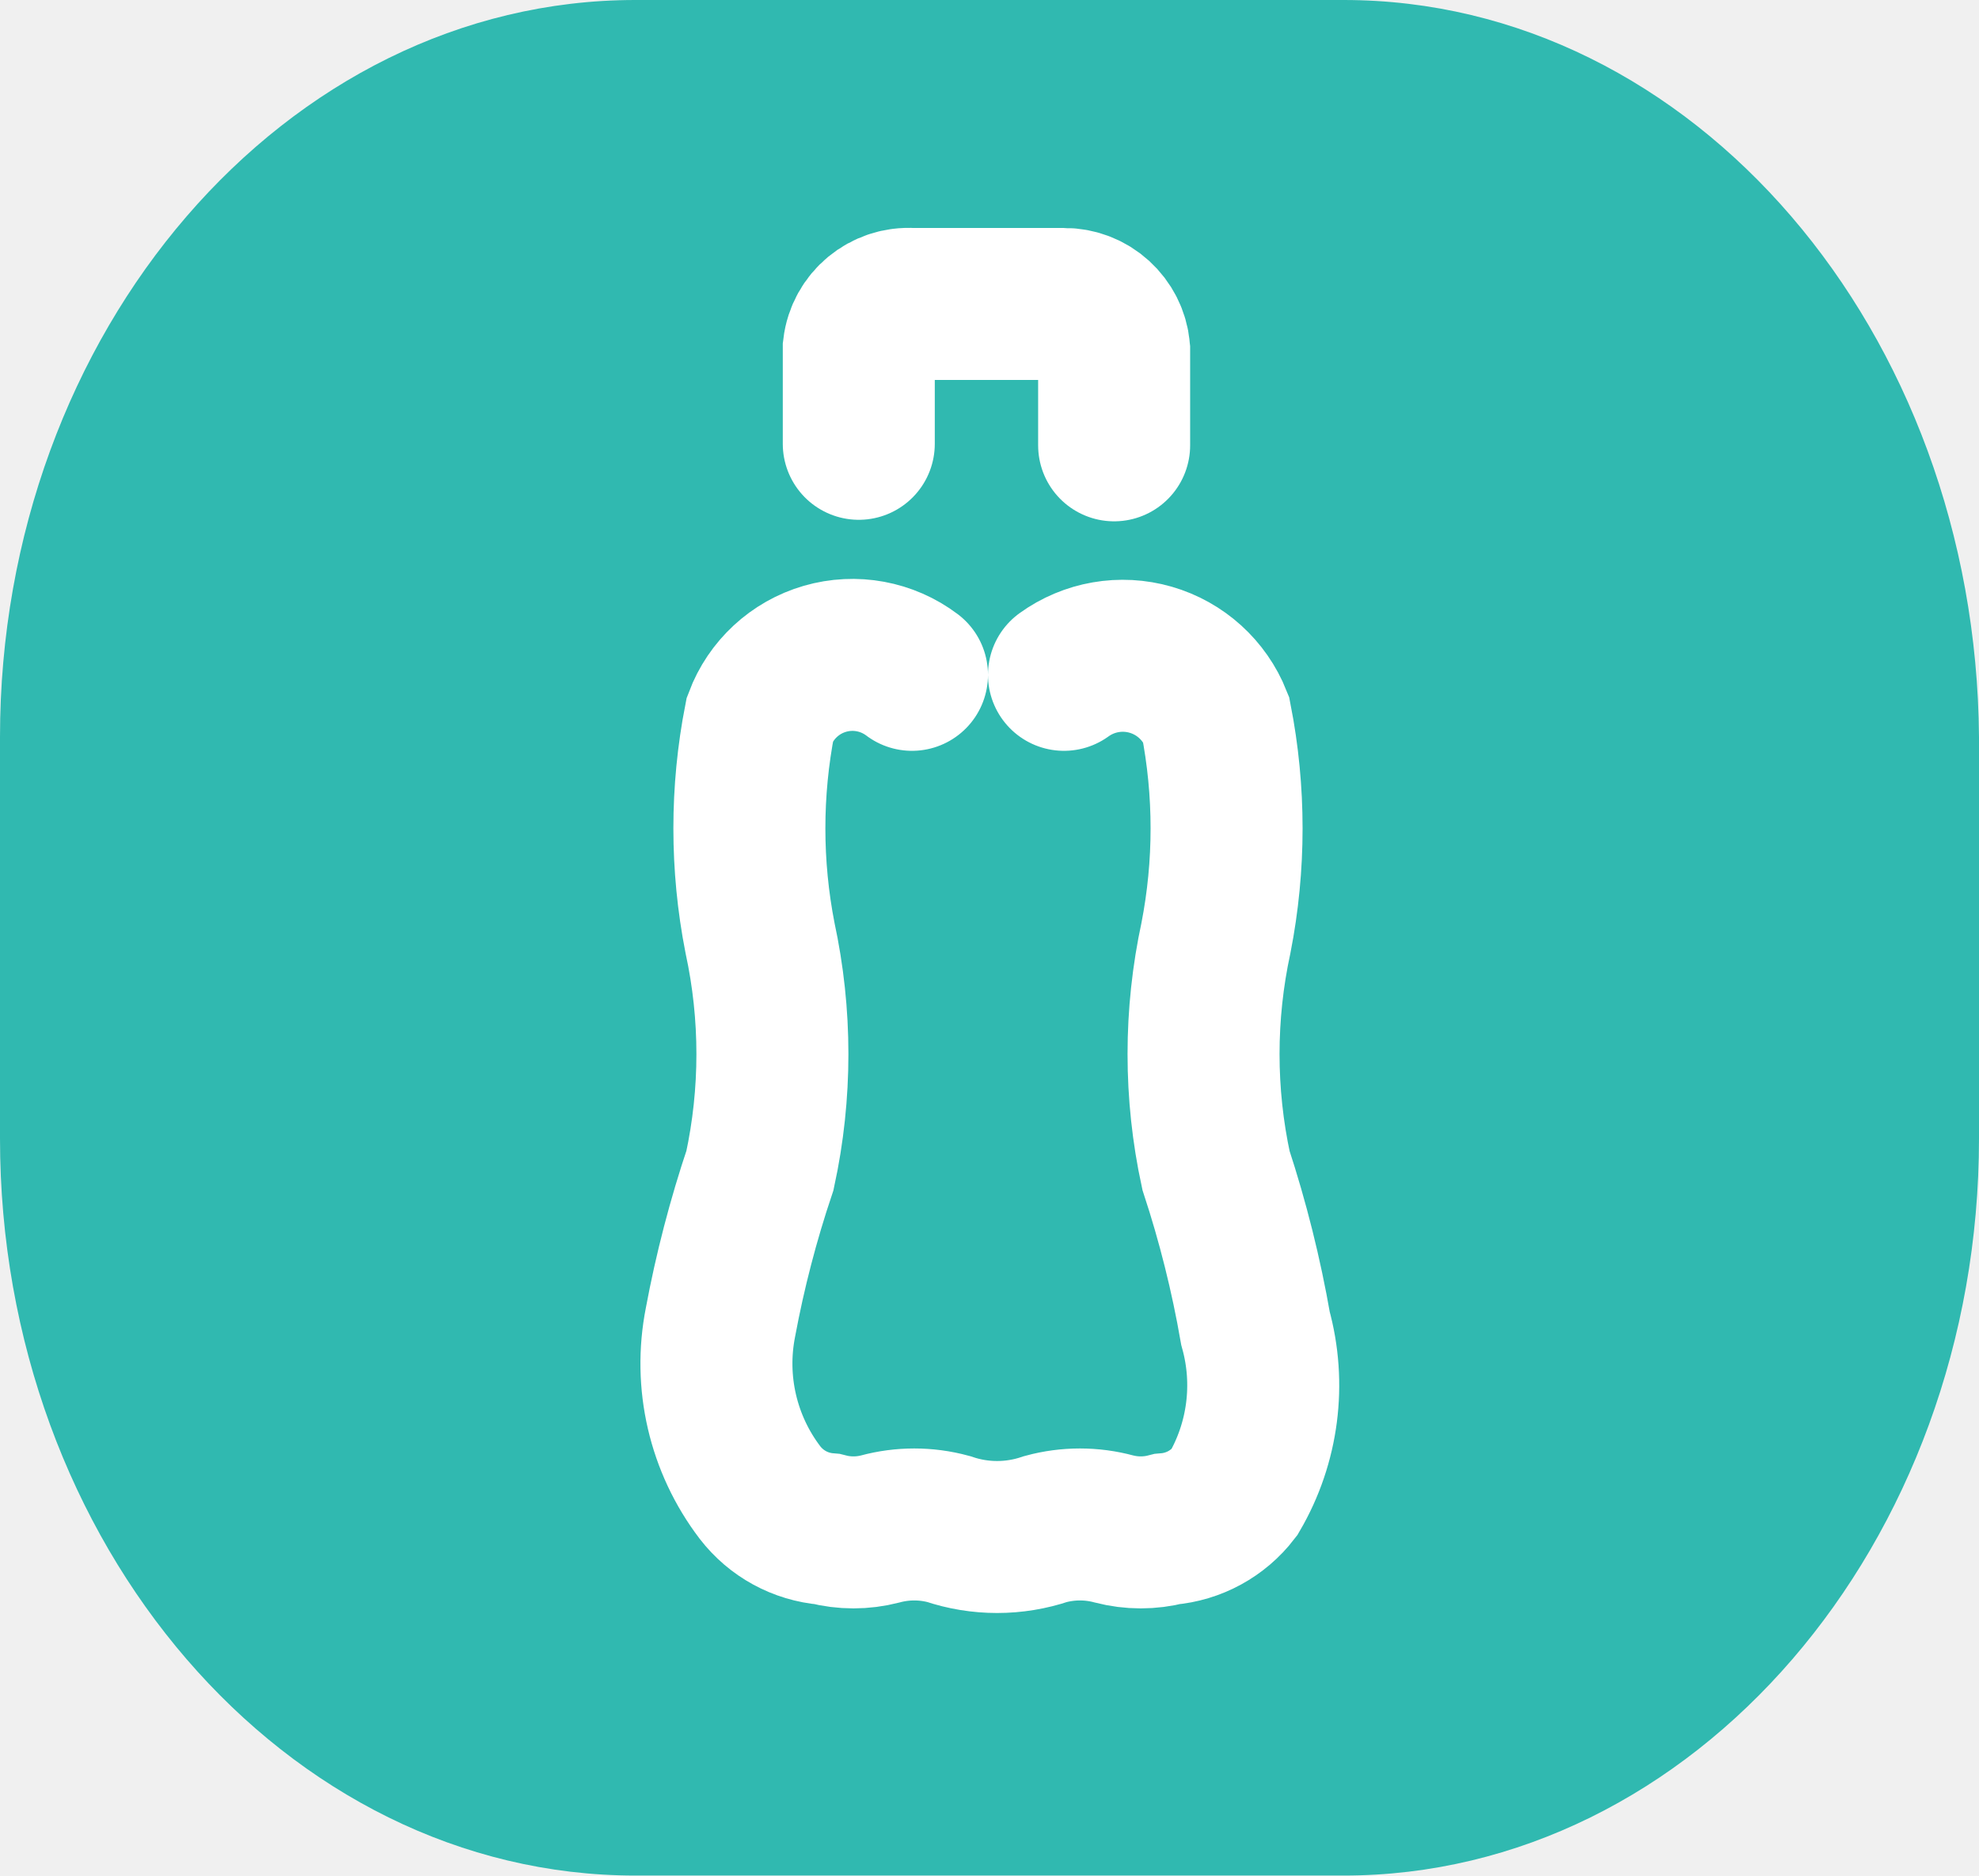
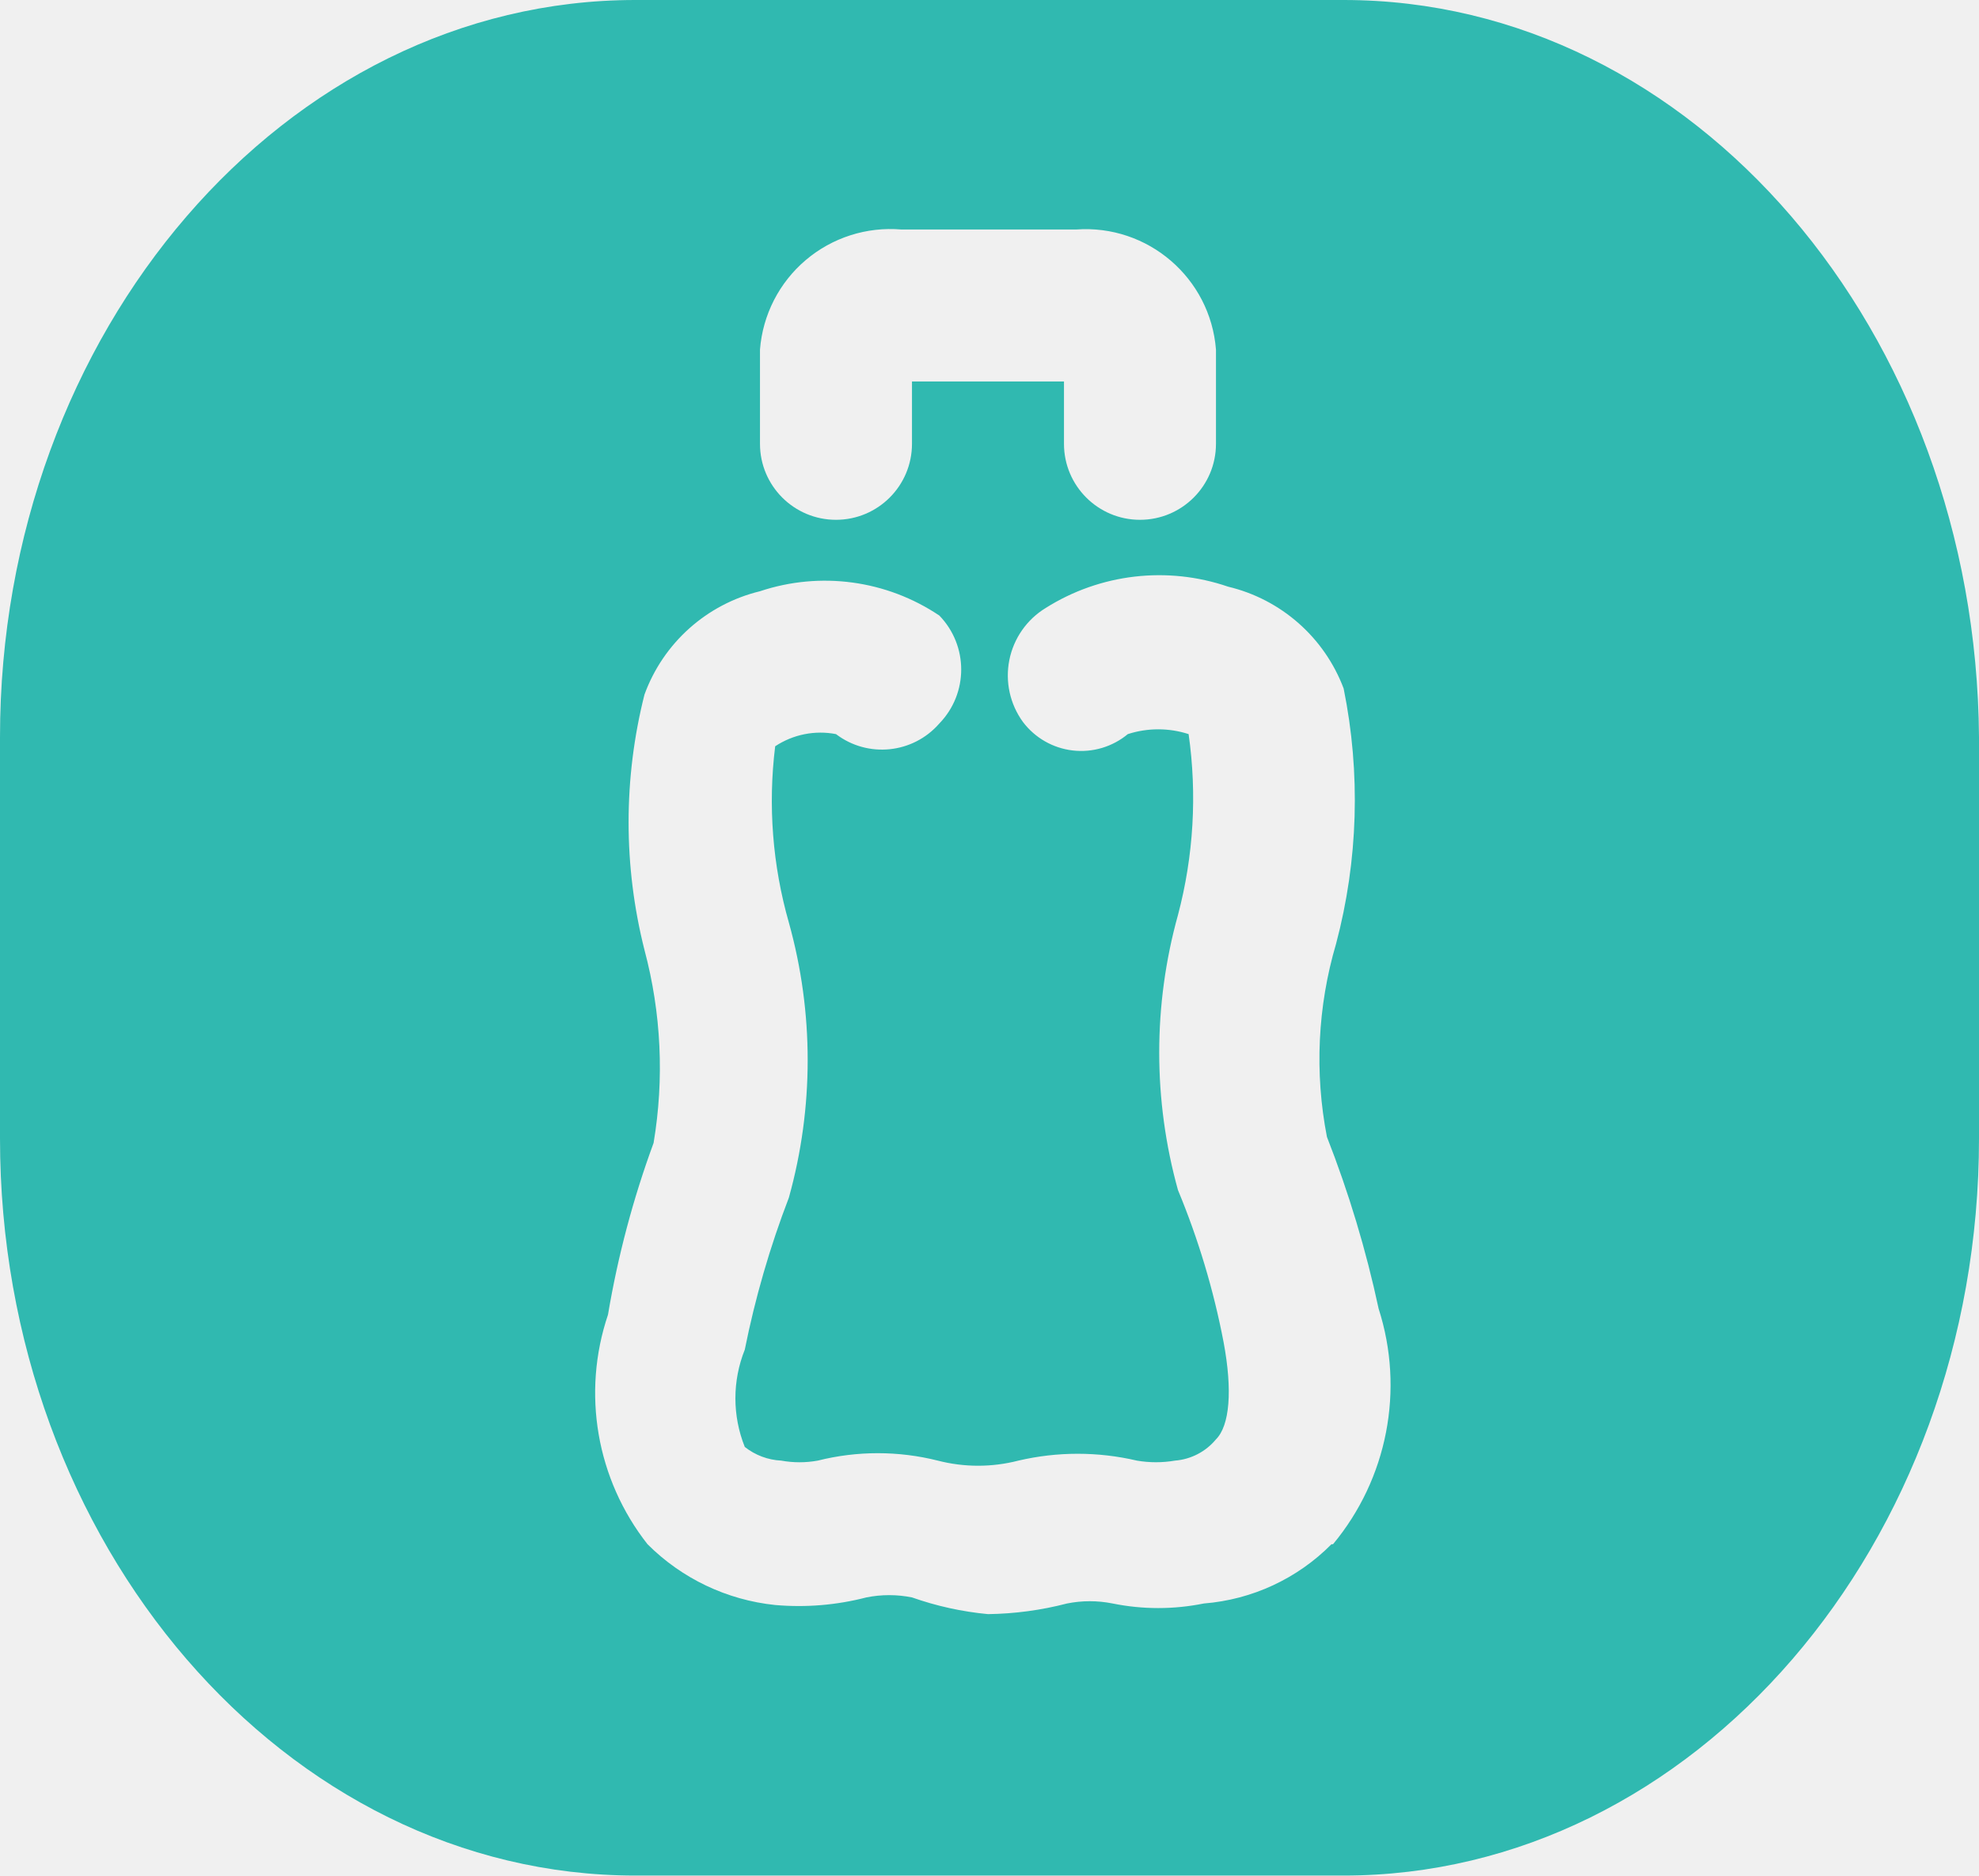
<svg xmlns="http://www.w3.org/2000/svg" viewBox="0 0 13.02 12.34">
  <defs>
-     <style>.cls-1{fill:#30b9b0;}.cls-2{fill:none;stroke:#fff;stroke-linecap:round;stroke-miterlimit:10;}</style>
+     <style>.cls-1{fill:#30b9b0;}</style>
  </defs>
  <g id="Layer_2" data-name="Layer 2">
    <g id="Layer_1-2" data-name="Layer 1">
-       <path class="cls-1" d="M8.84,0H4.18C1.88,0,0,2.18,0,4.85V7.49c0,2.67,1.88,4.85,4.18,4.85H8.84c2.3,0,4.18-2.18,4.18-4.85V4.85C13,2.18,11.14,0,8.84,0Z" />
-       <path class="cls-2" d="M6,4.44a.65.65,0,0,0-1,.29A3.75,3.75,0,0,0,5,6.17a3.62,3.62,0,0,1,0,1.53,7.38,7.38,0,0,0-.26,1A1.4,1.4,0,0,0,5,9.82a.62.62,0,0,0,.44.24.7.7,0,0,0,.35,0,.86.86,0,0,1,.45,0,1,1,0,0,0,.64,0,.86.86,0,0,1,.45,0,.7.7,0,0,0,.35,0,.62.62,0,0,0,.44-.24,1.4,1.4,0,0,0,.14-1.08A7.38,7.38,0,0,0,8,7.7,3.62,3.62,0,0,1,8,6.17,3.75,3.75,0,0,0,8,4.73a.66.66,0,0,0-1-.29" />
-       <path class="cls-2" d="M7.33,2.93V2.3A.33.33,0,0,0,7,2H6a.33.33,0,0,0-.35.29v.63" />
+       <path class="cls-1" d="M8.84,0H4.18C1.88,0,0,2.18,0,4.85V7.49c0,2.67,1.88,4.85,4.18,4.85H8.84c2.3,0,4.18-2.18,4.18-4.85V4.85C13,2.18,11.14,0,8.84,0ZM5,2.3a.86.86,0,0,1,.93-.79H7.08A.86.86,0,0,1,8,2.3v.62a.5.5,0,0,1-.5.5.5.5,0,0,1-.5-.5V2.51H6v.41a.5.5,0,0,1-.5.5.5.5,0,0,1-.5-.5Zm3.76,7.86a1.33,1.33,0,0,1-.84.39,1.51,1.51,0,0,1-.6,0,.76.76,0,0,0-.3,0,2.18,2.18,0,0,1-.52.07A2.09,2.09,0,0,1,6,10.51a.76.76,0,0,0-.3,0,1.77,1.77,0,0,1-.6.05,1.39,1.39,0,0,1-.84-.4A1.61,1.61,0,0,1,4,8.65,6.31,6.31,0,0,1,4.3,7.52a3,3,0,0,0-.06-1.27,3.43,3.43,0,0,1,0-1.68A1.08,1.08,0,0,1,5,3.89a1.35,1.35,0,0,1,1.18.16.51.51,0,0,1,0,.71.5.5,0,0,1-.68.07.54.54,0,0,0-.4.08,2.92,2.92,0,0,0,.09,1.16,3.37,3.37,0,0,1,0,1.81,6.16,6.16,0,0,0-.29,1,.86.86,0,0,0,0,.64.42.42,0,0,0,.24.09.67.67,0,0,0,.24,0,1.62,1.62,0,0,1,.79,0,1.06,1.06,0,0,0,.53,0,1.71,1.71,0,0,1,.78,0,.74.74,0,0,0,.25,0A.39.39,0,0,0,8,9.47c.09-.09.11-.32.05-.64a5.12,5.12,0,0,0-.3-1,3.38,3.38,0,0,1,0-1.81,3,3,0,0,0,.07-1.19.65.65,0,0,0-.4,0,.48.48,0,0,1-.69-.08A.52.52,0,0,1,6.88,4a1.4,1.4,0,0,1,1.2-.14,1.08,1.08,0,0,1,.76.67,3.69,3.69,0,0,1-.05,1.68,2.68,2.68,0,0,0-.06,1.27,7.27,7.27,0,0,1,.34,1.13A1.64,1.64,0,0,1,8.77,10.16Z" />
    </g>
  </g>
</svg>
